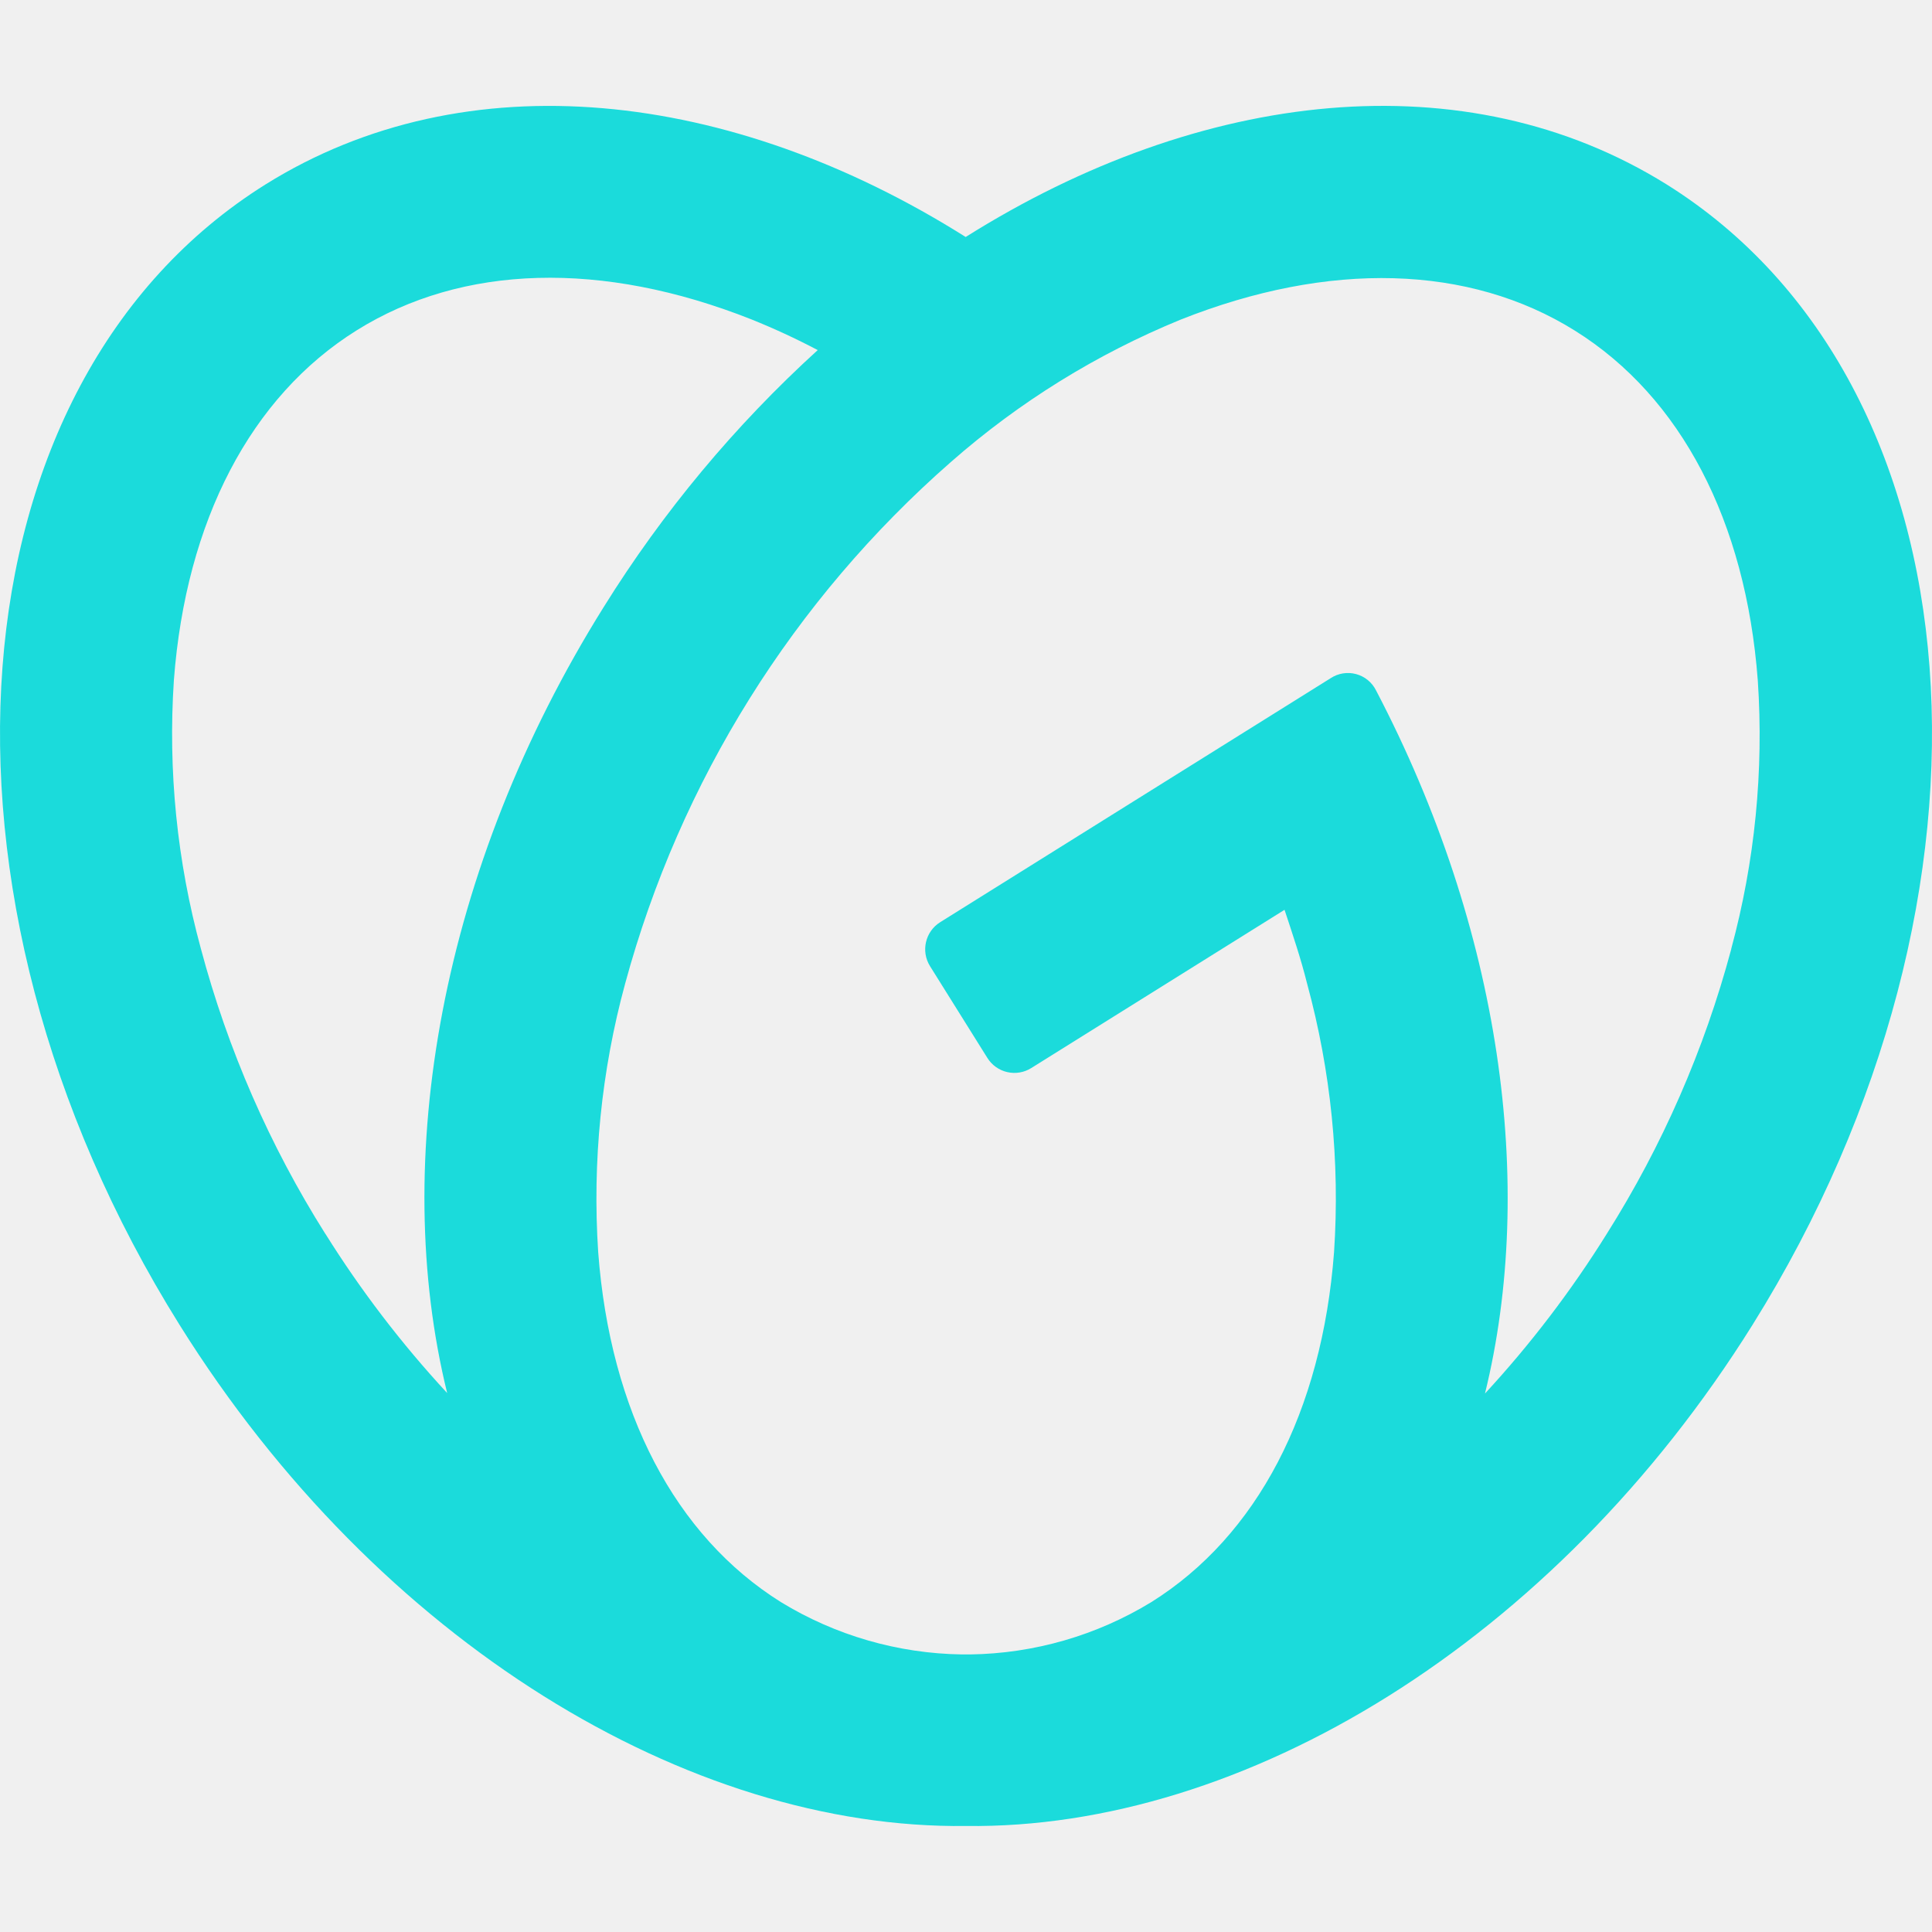
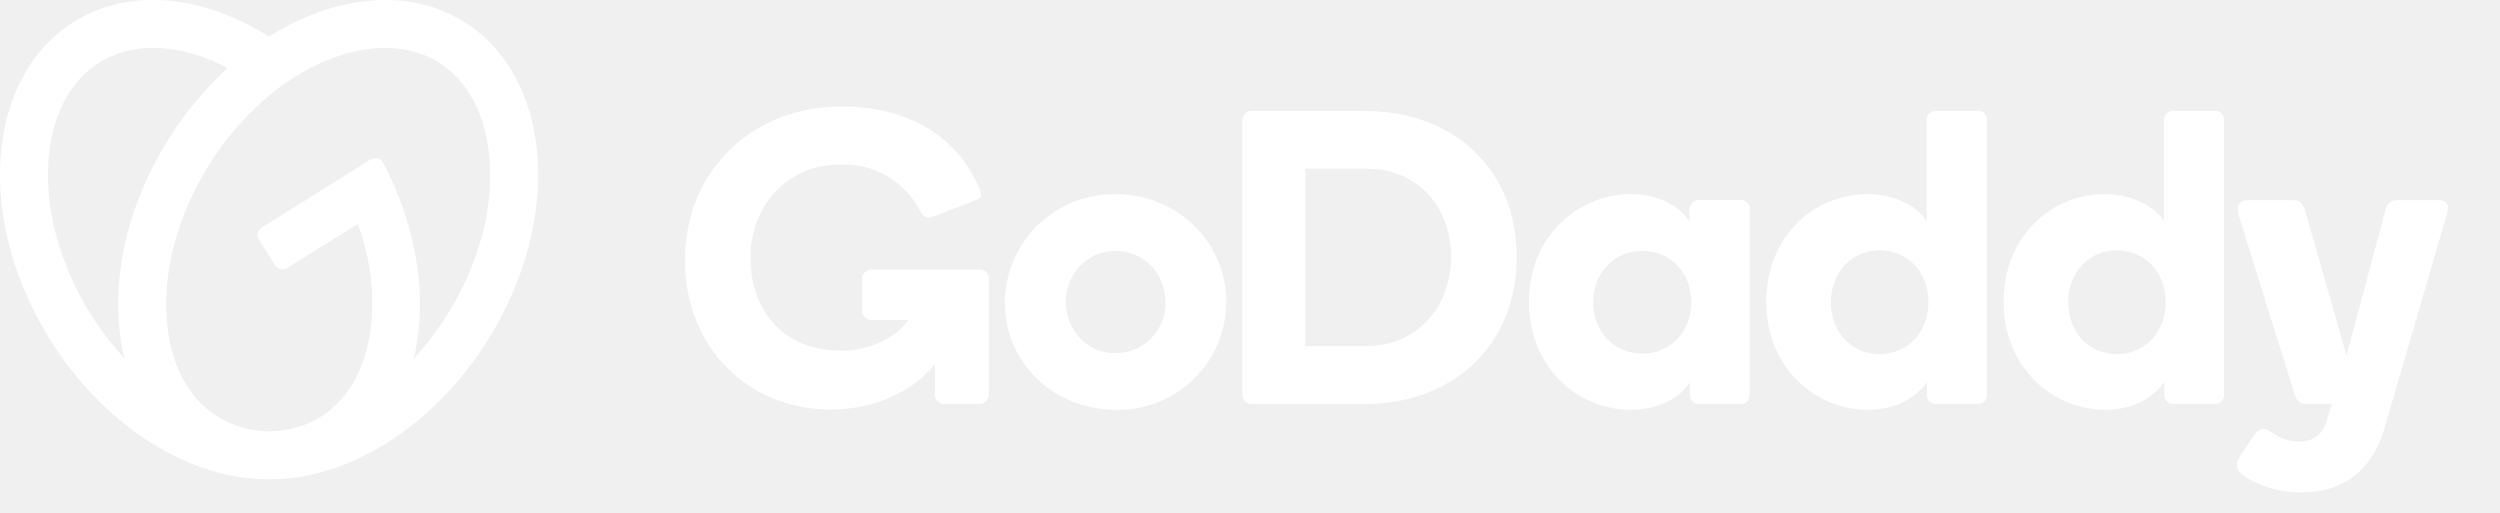
- <svg xmlns="http://www.w3.org/2000/svg" fill="#1BDBDB" role="img" viewBox="0 0 24 24">
-   <path d="M20.702 2.29c-2.494-1.554-5.778-1.187-8.706.654C9.076 1.104 5.79.736 3.3 2.29c-3.941 2.463-4.42 8.806-1.07 14.167 2.47 3.954 6.333 6.269 9.77 6.226 3.439.043 7.301-2.273 9.771-6.226 3.347-5.361 2.872-11.704-1.069-14.167zM4.042 15.328a12.838 12.838 0 01-1.546-3.541 10.12 10.12 0 01-.336-3.338c.15-1.98.956-3.524 2.27-4.345 1.315-.822 3.052-.87 4.903-.137.281.113.556.24.825.382A15.11 15.11 0 007.5 7.54c-2.035 3.255-2.655 6.878-1.945 9.765a13.247 13.247 0 01-1.514-1.98zm17.465-3.541a12.866 12.866 0 01-1.547 3.54 13.25 13.25 0 01-1.513 1.984c.635-2.589.203-5.76-1.353-8.734a.39.39 0 00-.563-.153l-4.852 3.032a.397.397 0 00-.126.546l.712 1.139a.395.395 0 00.547.126l3.145-1.965c.101.306.203.606.28.916.296 1.086.41 2.214.335 3.337-.15 1.982-.956 3.525-2.27 4.347a4.437 4.437 0 01-2.25.65h-.101a4.432 4.432 0 01-2.25-.65c-1.314-.822-2.121-2.365-2.27-4.347-.074-1.123.039-2.251.335-3.337a13.212 13.212 0 014.05-6.482 10.148 10.148 0 012.849-1.765c1.845-.733 3.586-.685 4.9.137 1.316.822 2.122 2.365 2.271 4.345a10.146 10.146 0 01-.33 3.334z" />
+ <svg xmlns="http://www.w3.org/2000/svg" viewBox="0 0 166 34" class="prefix__logo-mark">
+   <path fill="#fff" class="prefix__path-mobile" d="M30.82 1.45c-3.7-2.31-8.6-1.77-12.96.98-4.35-2.75-9.24-3.3-12.95-.98-5.87 3.67-6.58 13.11-1.59 21.1 3.68 5.88 9.43 9.33 14.55 9.27 5.12.06 10.87-3.39 14.54-9.27 4.99-7.99 4.28-17.43-1.59-21.1zM6.02 20.86a19.11 19.11 0 01-2.3-5.27 15.07 15.07 0 01-.5-4.97c.22-2.95 1.42-5.24 3.38-6.47 1.96-1.22 4.54-1.3 7.3-.2.42.17.83.36 1.22.57a22.5 22.5 0 00-3.95 4.75C8.14 14.12 7.2 19.5 8.27 23.8a19.72 19.72 0 01-2.25-2.95zm26-5.27a19.16 19.16 0 01-2.3 5.27 19.73 19.73 0 01-2.25 2.96c.94-3.86.3-8.58-2.02-13a.58.58 0 00-.83-.24l-7.23 4.52a.59.59 0 00-.19.81l1.06 1.7a.59.59 0 00.82.18l4.68-2.92a15.07 15.07 0 01.92 6.33c-.23 2.95-1.43 5.25-3.38 6.47a6.6 6.6 0 01-3.35.97h-.15a6.6 6.6 0 01-3.35-.97c-1.96-1.22-3.16-3.52-3.38-6.47a15.1 15.1 0 01.5-4.97 19.67 19.67 0 016.02-9.65 15.1 15.1 0 014.25-2.63c2.74-1.09 5.34-1.02 7.3.2 1.95 1.23 3.15 3.53 3.37 6.48a15.1 15.1 0 01-.49 4.96z" />
+   <path fill="#fff" class="prefix__path-desktop" d="M74.06 12.9a7.23 7.23 0 00-7.34 7.2c0 4 3.28 7.11 7.34 7.11a7.19 7.19 0 007.37-7.12c0-4.03-3.27-7.2-7.37-7.2zm0 10.55c-1.87 0-3.29-1.51-3.29-3.39s1.42-3.4 3.3-3.4c1.9 0 3.32 1.54 3.32 3.41a3.31 3.31 0 01-3.33 3.38zM90.58 7.36h-7.46a.6.6 0 00-.62.61v18.21a.6.6 0 00.61.65h7.47c5.98 0 10.13-3.97 10.13-9.76 0-5.82-4.15-9.7-10.13-9.7zm.18 15.62h-4.09V11.2h4.09c3.3 0 5.59 2.47 5.59 5.86 0 3.34-2.28 5.92-5.59 5.92zm24.82-9.7h-2.8a.63.63 0 00-.6.62v.83c-.63-1.06-2.08-1.84-3.87-1.84-3.5 0-6.79 2.76-6.79 7.15 0 4.37 3.25 7.17 6.76 7.17 1.8 0 3.28-.78 3.92-1.83v.86a.59.59 0 00.58.58h2.8a.57.57 0 00.6-.58V13.9a.6.6 0 00-.6-.62zm-6.53 10.2c-1.86 0-3.26-1.43-3.26-3.41s1.4-3.41 3.26-3.41c1.86 0 3.25 1.42 3.25 3.4 0 1.99-1.4 3.42-3.25 3.42zm22.3-16.12h-2.82a.6.6 0 00-.6.59v6.72c-.65-1-2.12-1.78-3.95-1.78-3.48 0-6.7 2.76-6.7 7.15 0 4.37 3.25 7.17 6.75 7.17 1.8 0 3.17-.78 3.92-1.83v.86c0 .32.26.58.58.58h2.81a.57.57 0 00.59-.58V7.95a.57.57 0 00-.59-.59zm-6.54 16.15c-1.85 0-3.24-1.44-3.24-3.44s1.4-3.45 3.24-3.45c1.85 0 3.24 1.44 3.24 3.45 0 2-1.39 3.44-3.24 3.44zM147.1 7.36h-2.8a.6.6 0 00-.62.59v6.72c-.64-1-2.11-1.78-3.94-1.78-3.48 0-6.7 2.76-6.7 7.15 0 4.37 3.25 7.17 6.75 7.17 1.8 0 3.17-.78 3.92-1.83v.86a.59.59 0 00.59.58h2.8a.57.57 0 00.58-.58V7.95a.57.57 0 00-.58-.59zm-6.53 16.15c-1.86 0-3.24-1.44-3.24-3.44s1.39-3.45 3.24-3.45c1.84 0 3.23 1.44 3.23 3.45 0 2-1.38 3.44-3.23 3.44zm21.9-9.28l-4.19 14.37c-.8 2.56-2.61 4.09-5.42 4.09a6.77 6.77 0 01-3.35-.78c-.53-.3-.97-.58-.97-1.03 0-.27.09-.41.25-.67l.83-1.25c.24-.35.41-.46.66-.46a.96.96 0 01.56.2 3 3 0 001.75.62c.86 0 1.52-.27 1.88-1.3l.36-1.2h-1.7c-.42 0-.65-.25-.75-.58l-3.75-12c-.14-.48-.01-.95.68-.95h2.96c.36 0 .6.12.77.64l2.77 9.67 2.59-9.67c.08-.34.3-.64.75-.64h2.8c.55 0 .72.38.52.94zm-96.8 4.28v7.67a.63.63 0 01-.64.64h-2.31a.62.62 0 01-.64-.64v-2.01c-1.47 1.85-4.03 3.02-6.92 3.02-5.44 0-9.68-4.08-9.68-9.9 0-6.05 4.58-10.22 10.37-10.22 4.28 0 7.7 1.84 9.22 5.54a.84.84 0 01.07.3c0 .18-.12.31-.5.44l-2.7 1.04a.7.7 0 01-.5.01.78.78 0 01-.33-.37 5.67 5.67 0 00-5.36-3.1c-3.45 0-5.92 2.7-5.92 6.19 0 3.39 2.1 6.17 6.02 6.17 2.06 0 3.7-.97 4.47-2.04h-2.45a.63.63 0 01-.63-.63v-2.09a.63.63 0 01.63-.63h7.16a.6.6 0 01.64.6z" />
</svg>
